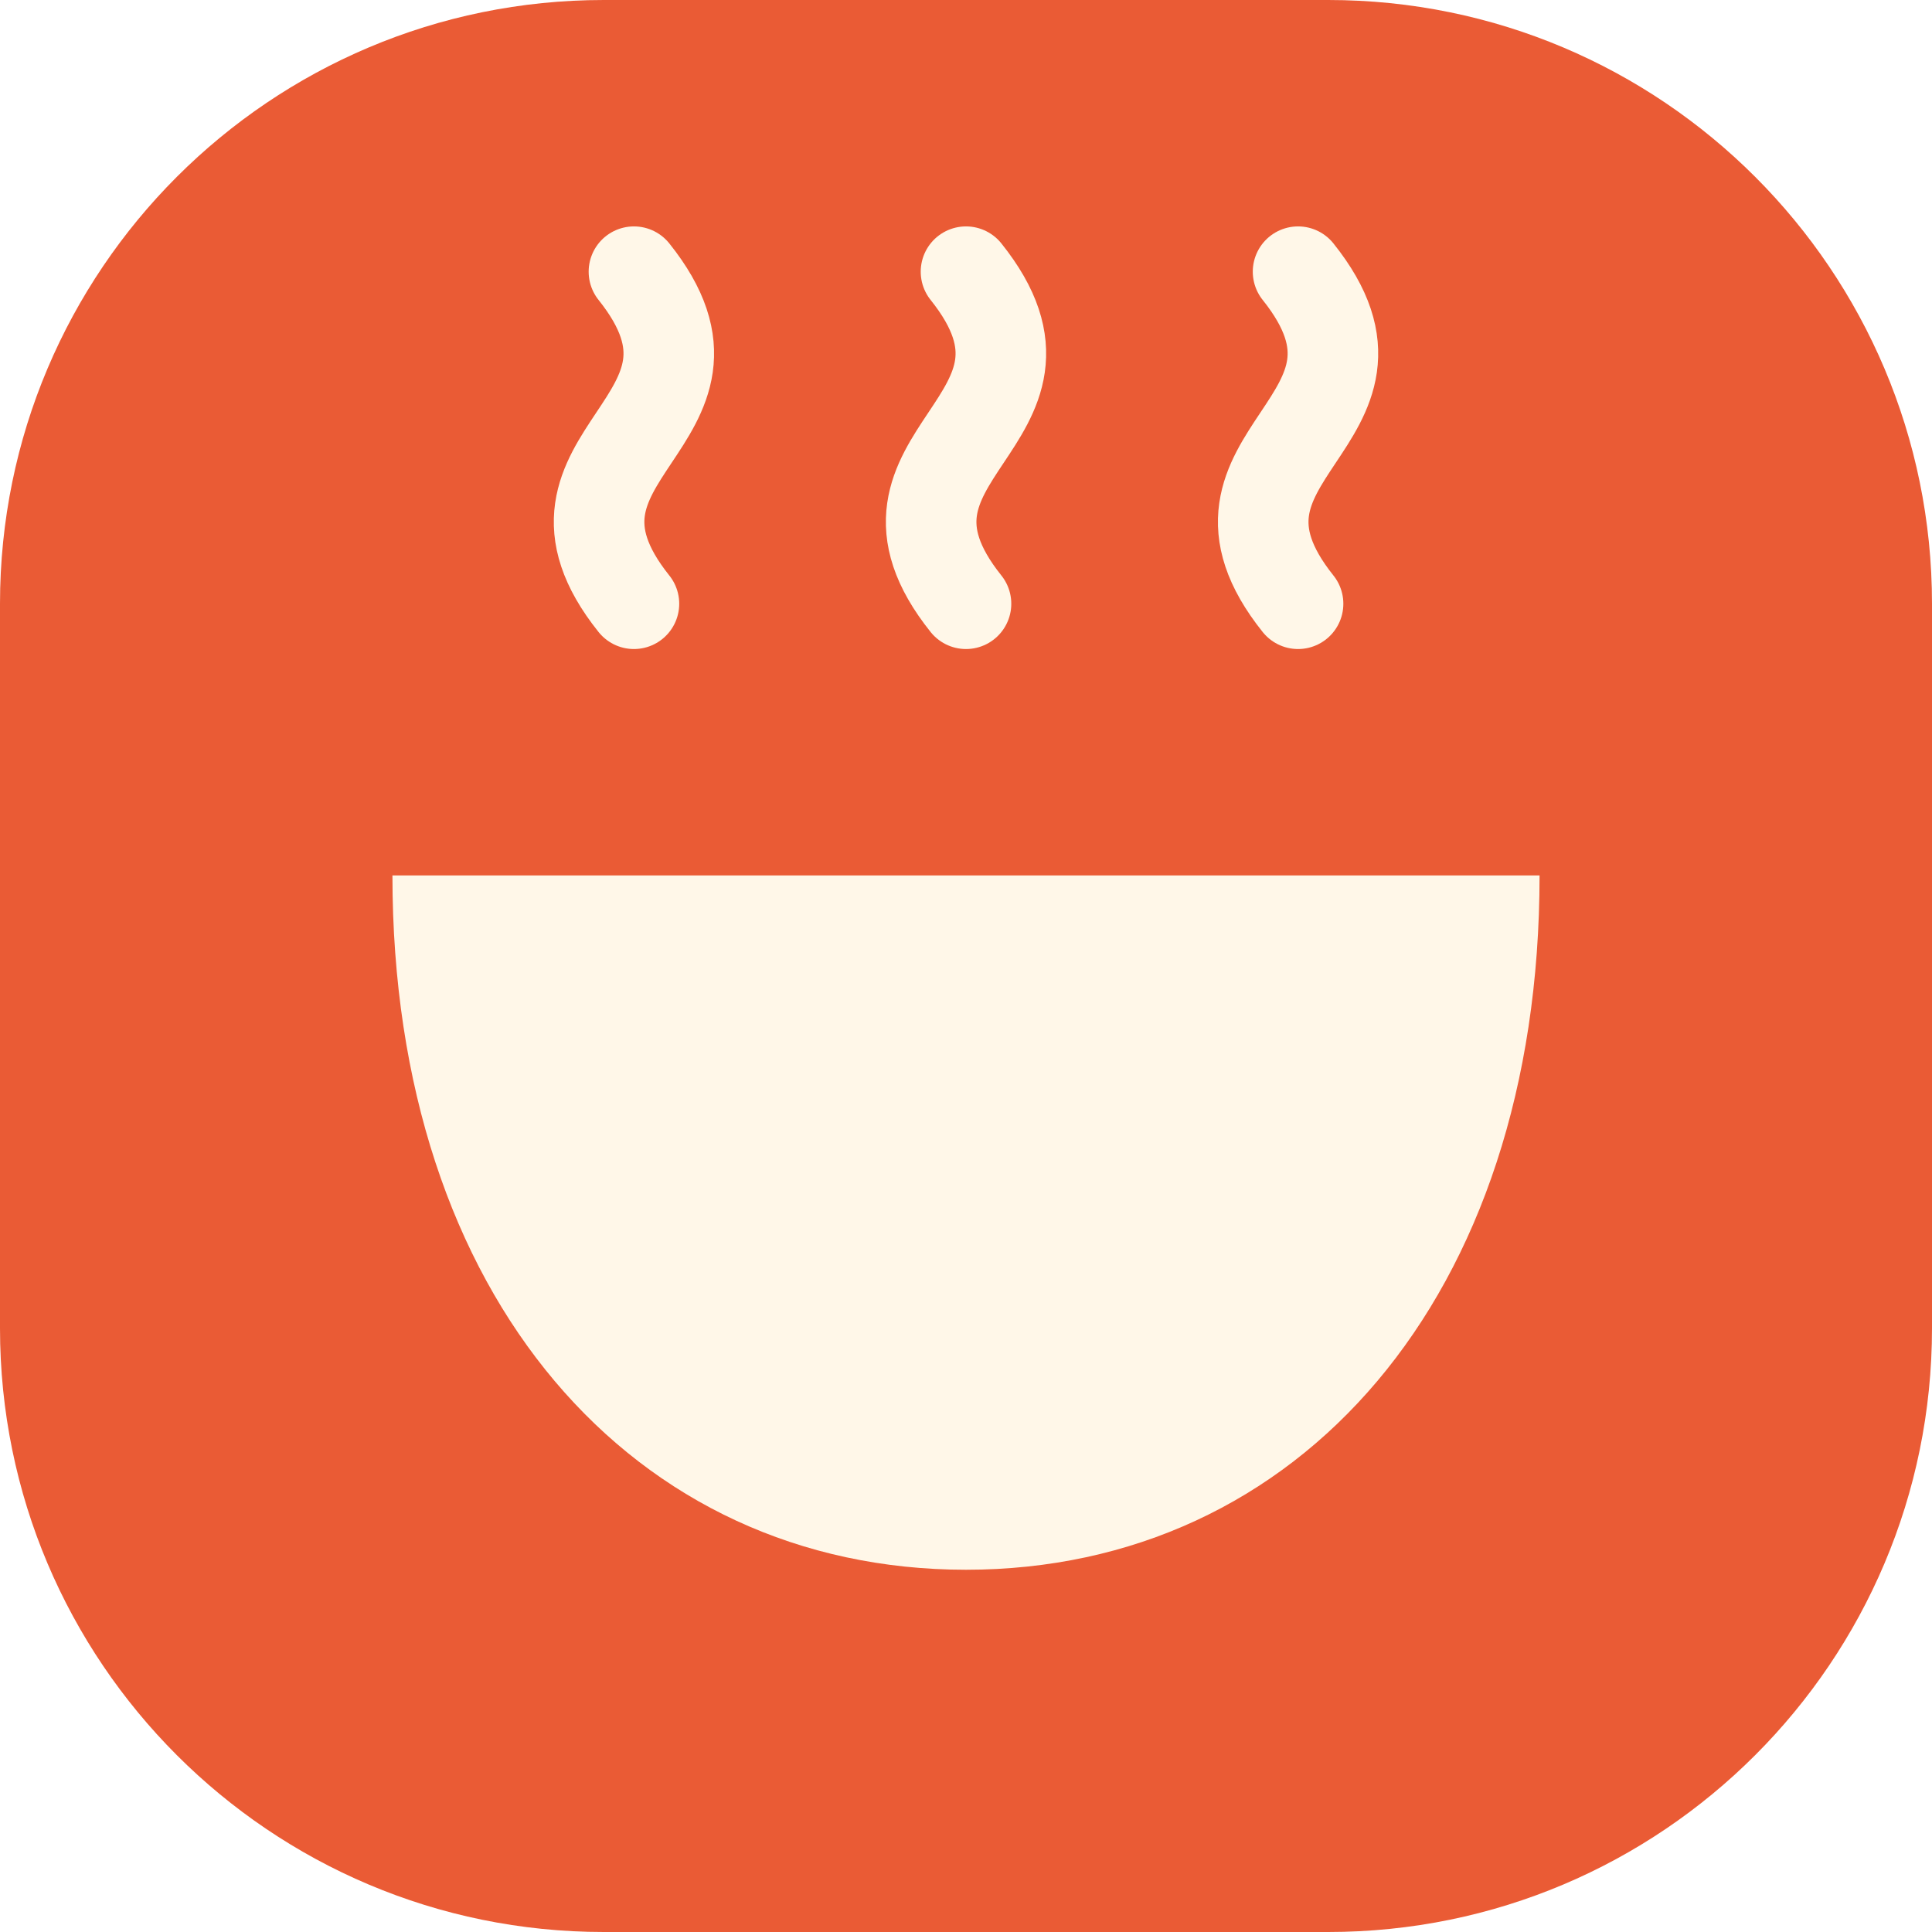
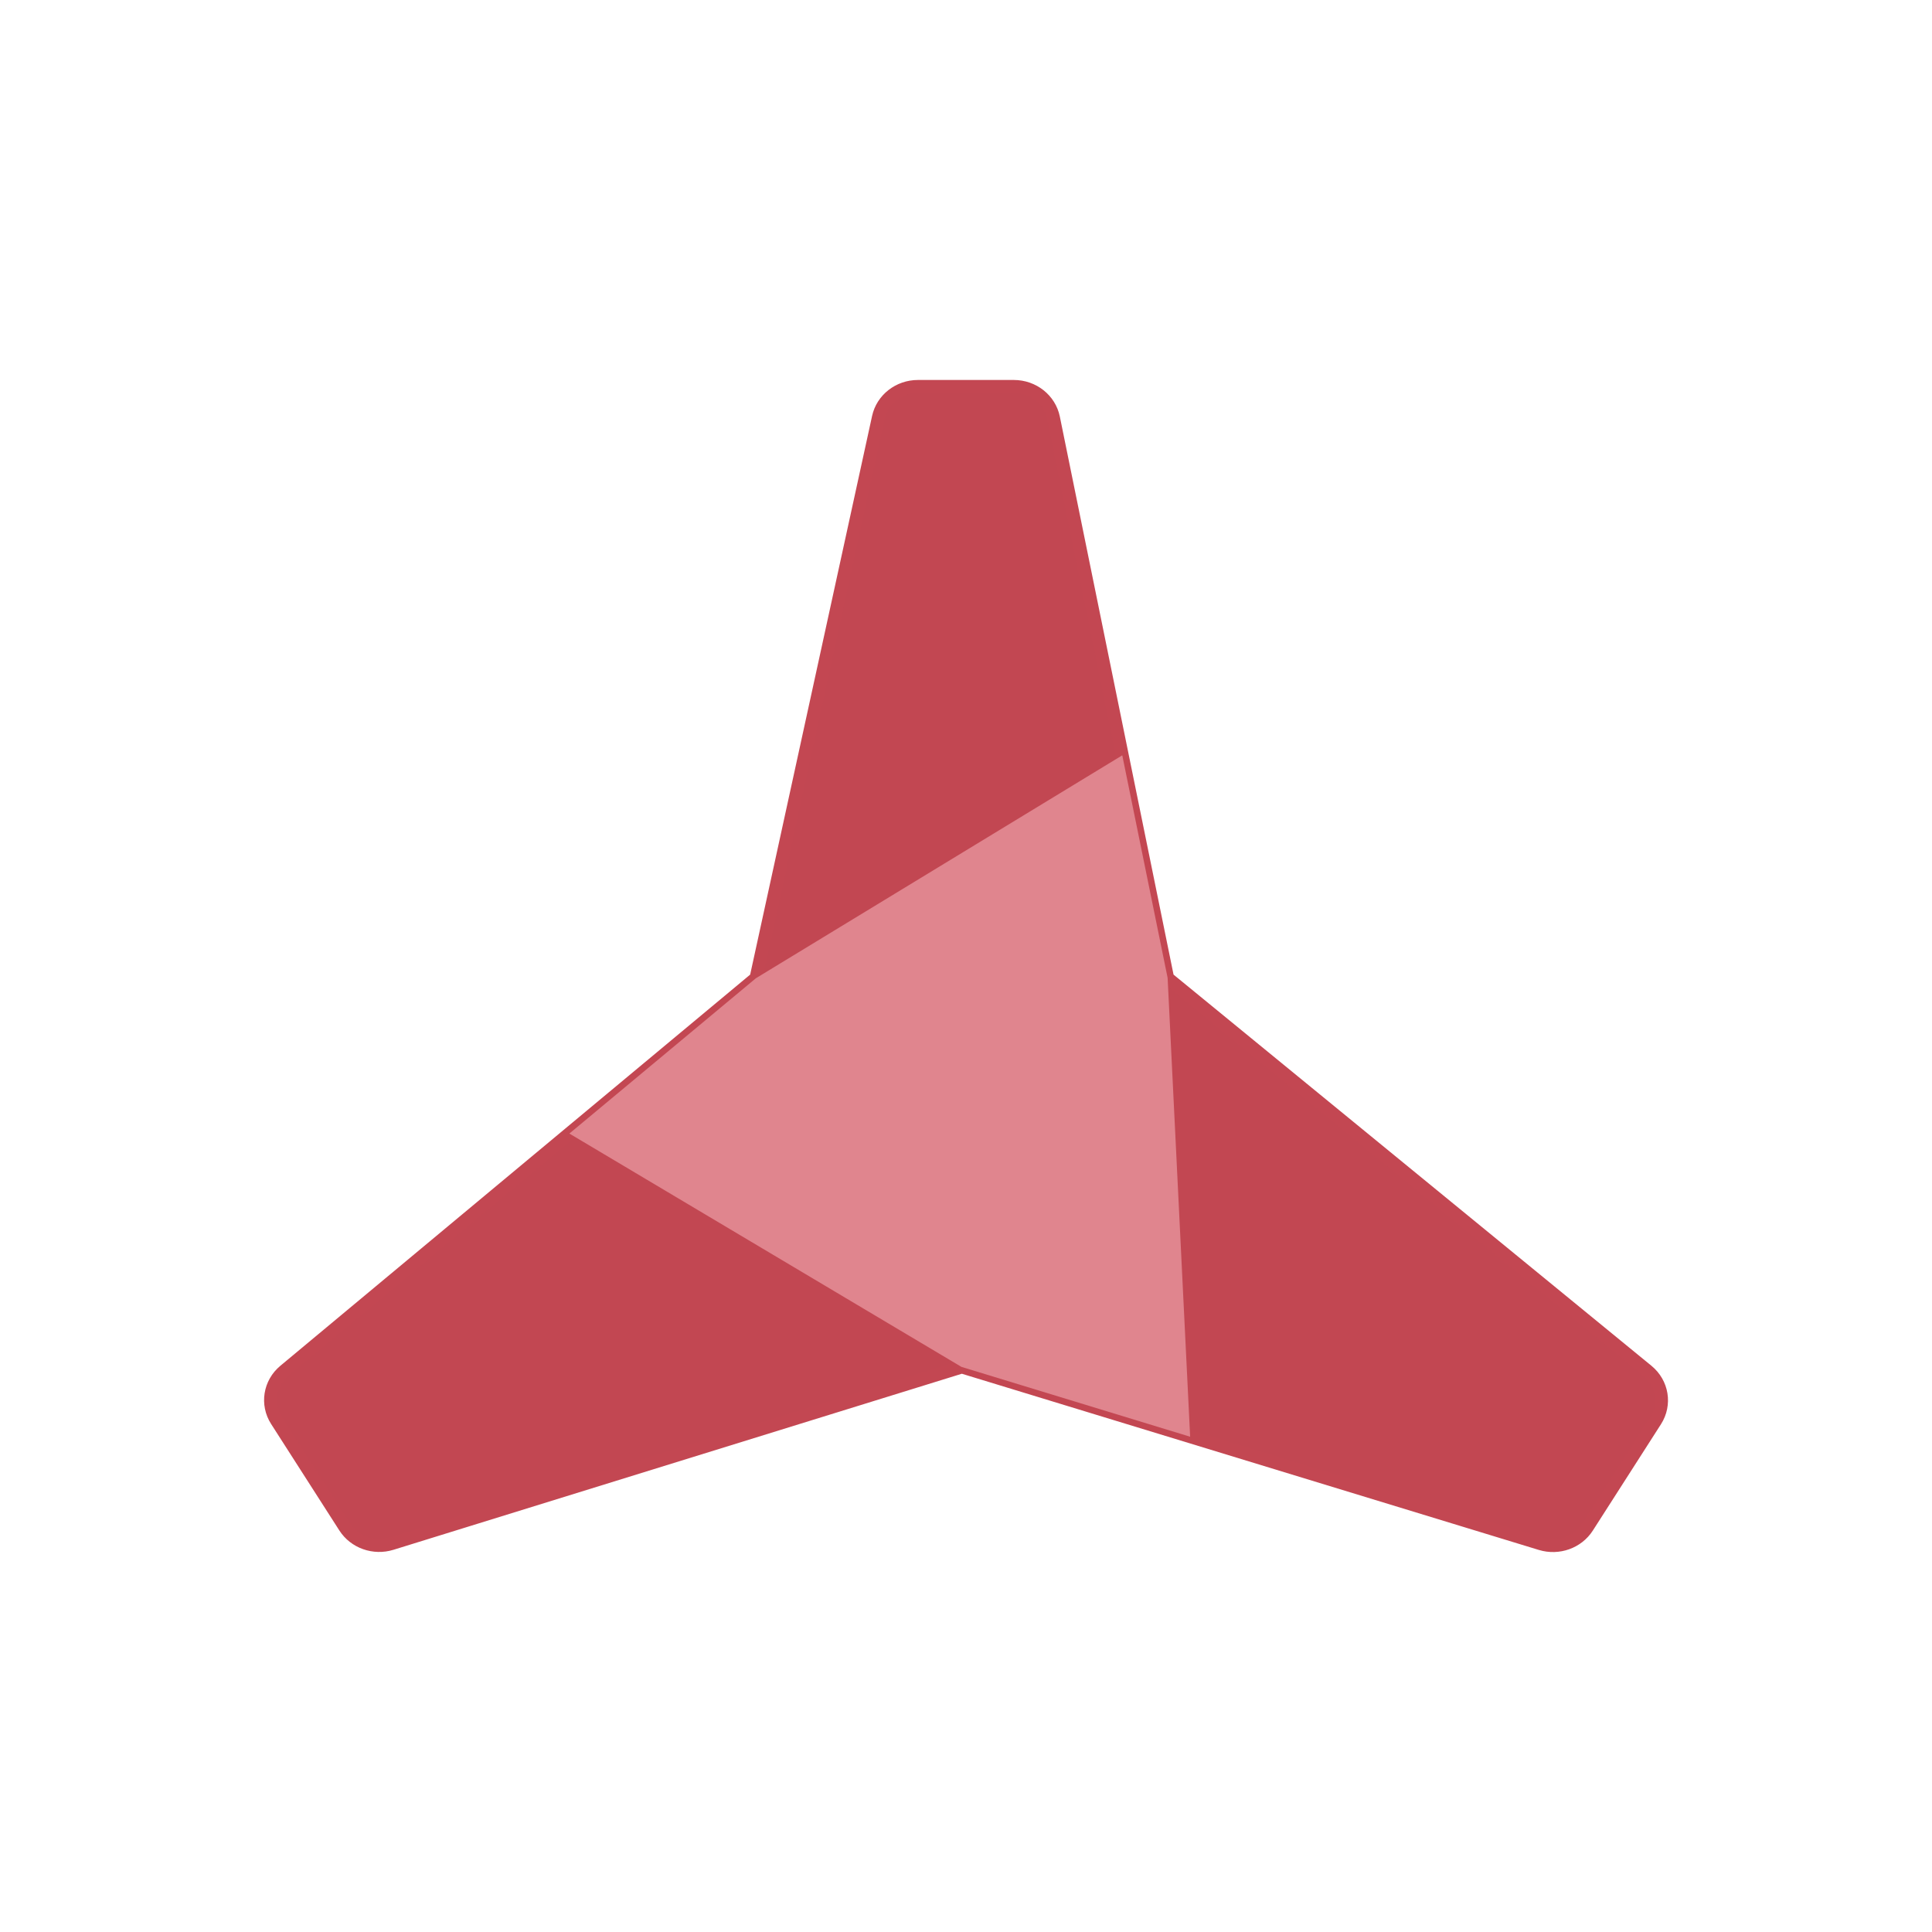
- <svg xmlns="http://www.w3.org/2000/svg" viewBox="0 0 64 64">
-   <rect width="64" height="64" rx="20" fill="#ea5b35" />
-   <path d="M13 29h38c0 14-8 23-19 23S13 43 13 29Z" fill="#fff7e8" />
-   <path d="M21 20c-4-5 4-6 0-11m11 11c-4-5 4-6 0-11m11 11c-4-5 4-6 0-11" fill="none" stroke="#fff7e8" stroke-width="3" stroke-linecap="round" />
+ <svg xmlns="http://www.w3.org/2000/svg" width="150" height="150" viewBox="184.13 330.81 150 150" role="img" aria-labelledby="title">
+   <path d="M242.824 406.753 L252.327 363.21 C252.633 361.812 253.914 360.811 255.399 360.811 L262.844 360.811 C264.345 360.811 265.636 361.833 265.925 363.25 L274.789 406.753 L312.029 437.234 C313.208 438.2 313.479 439.849 312.666 441.117 L307.374 449.376 C306.618 450.555 305.124 451.088 303.751 450.669 L258.806 436.944 L214.534 450.657 C213.158 451.083 211.657 450.55 210.899 449.367 L205.6 441.098 C204.793 439.838 205.054 438.201 206.218 437.232 L242.824 406.753 Z" fill="#C24752" stroke="#C34752" stroke-width="1" />
+   <path d="M274.771 406.669 L274.785 406.759 L276.532 442.357 L258.806 436.944 L258.797 436.947 L228.336 418.819 L242.82 406.759 L271.263 389.453 L274.771 406.669 Z" fill="#E0858E" />
</svg>
